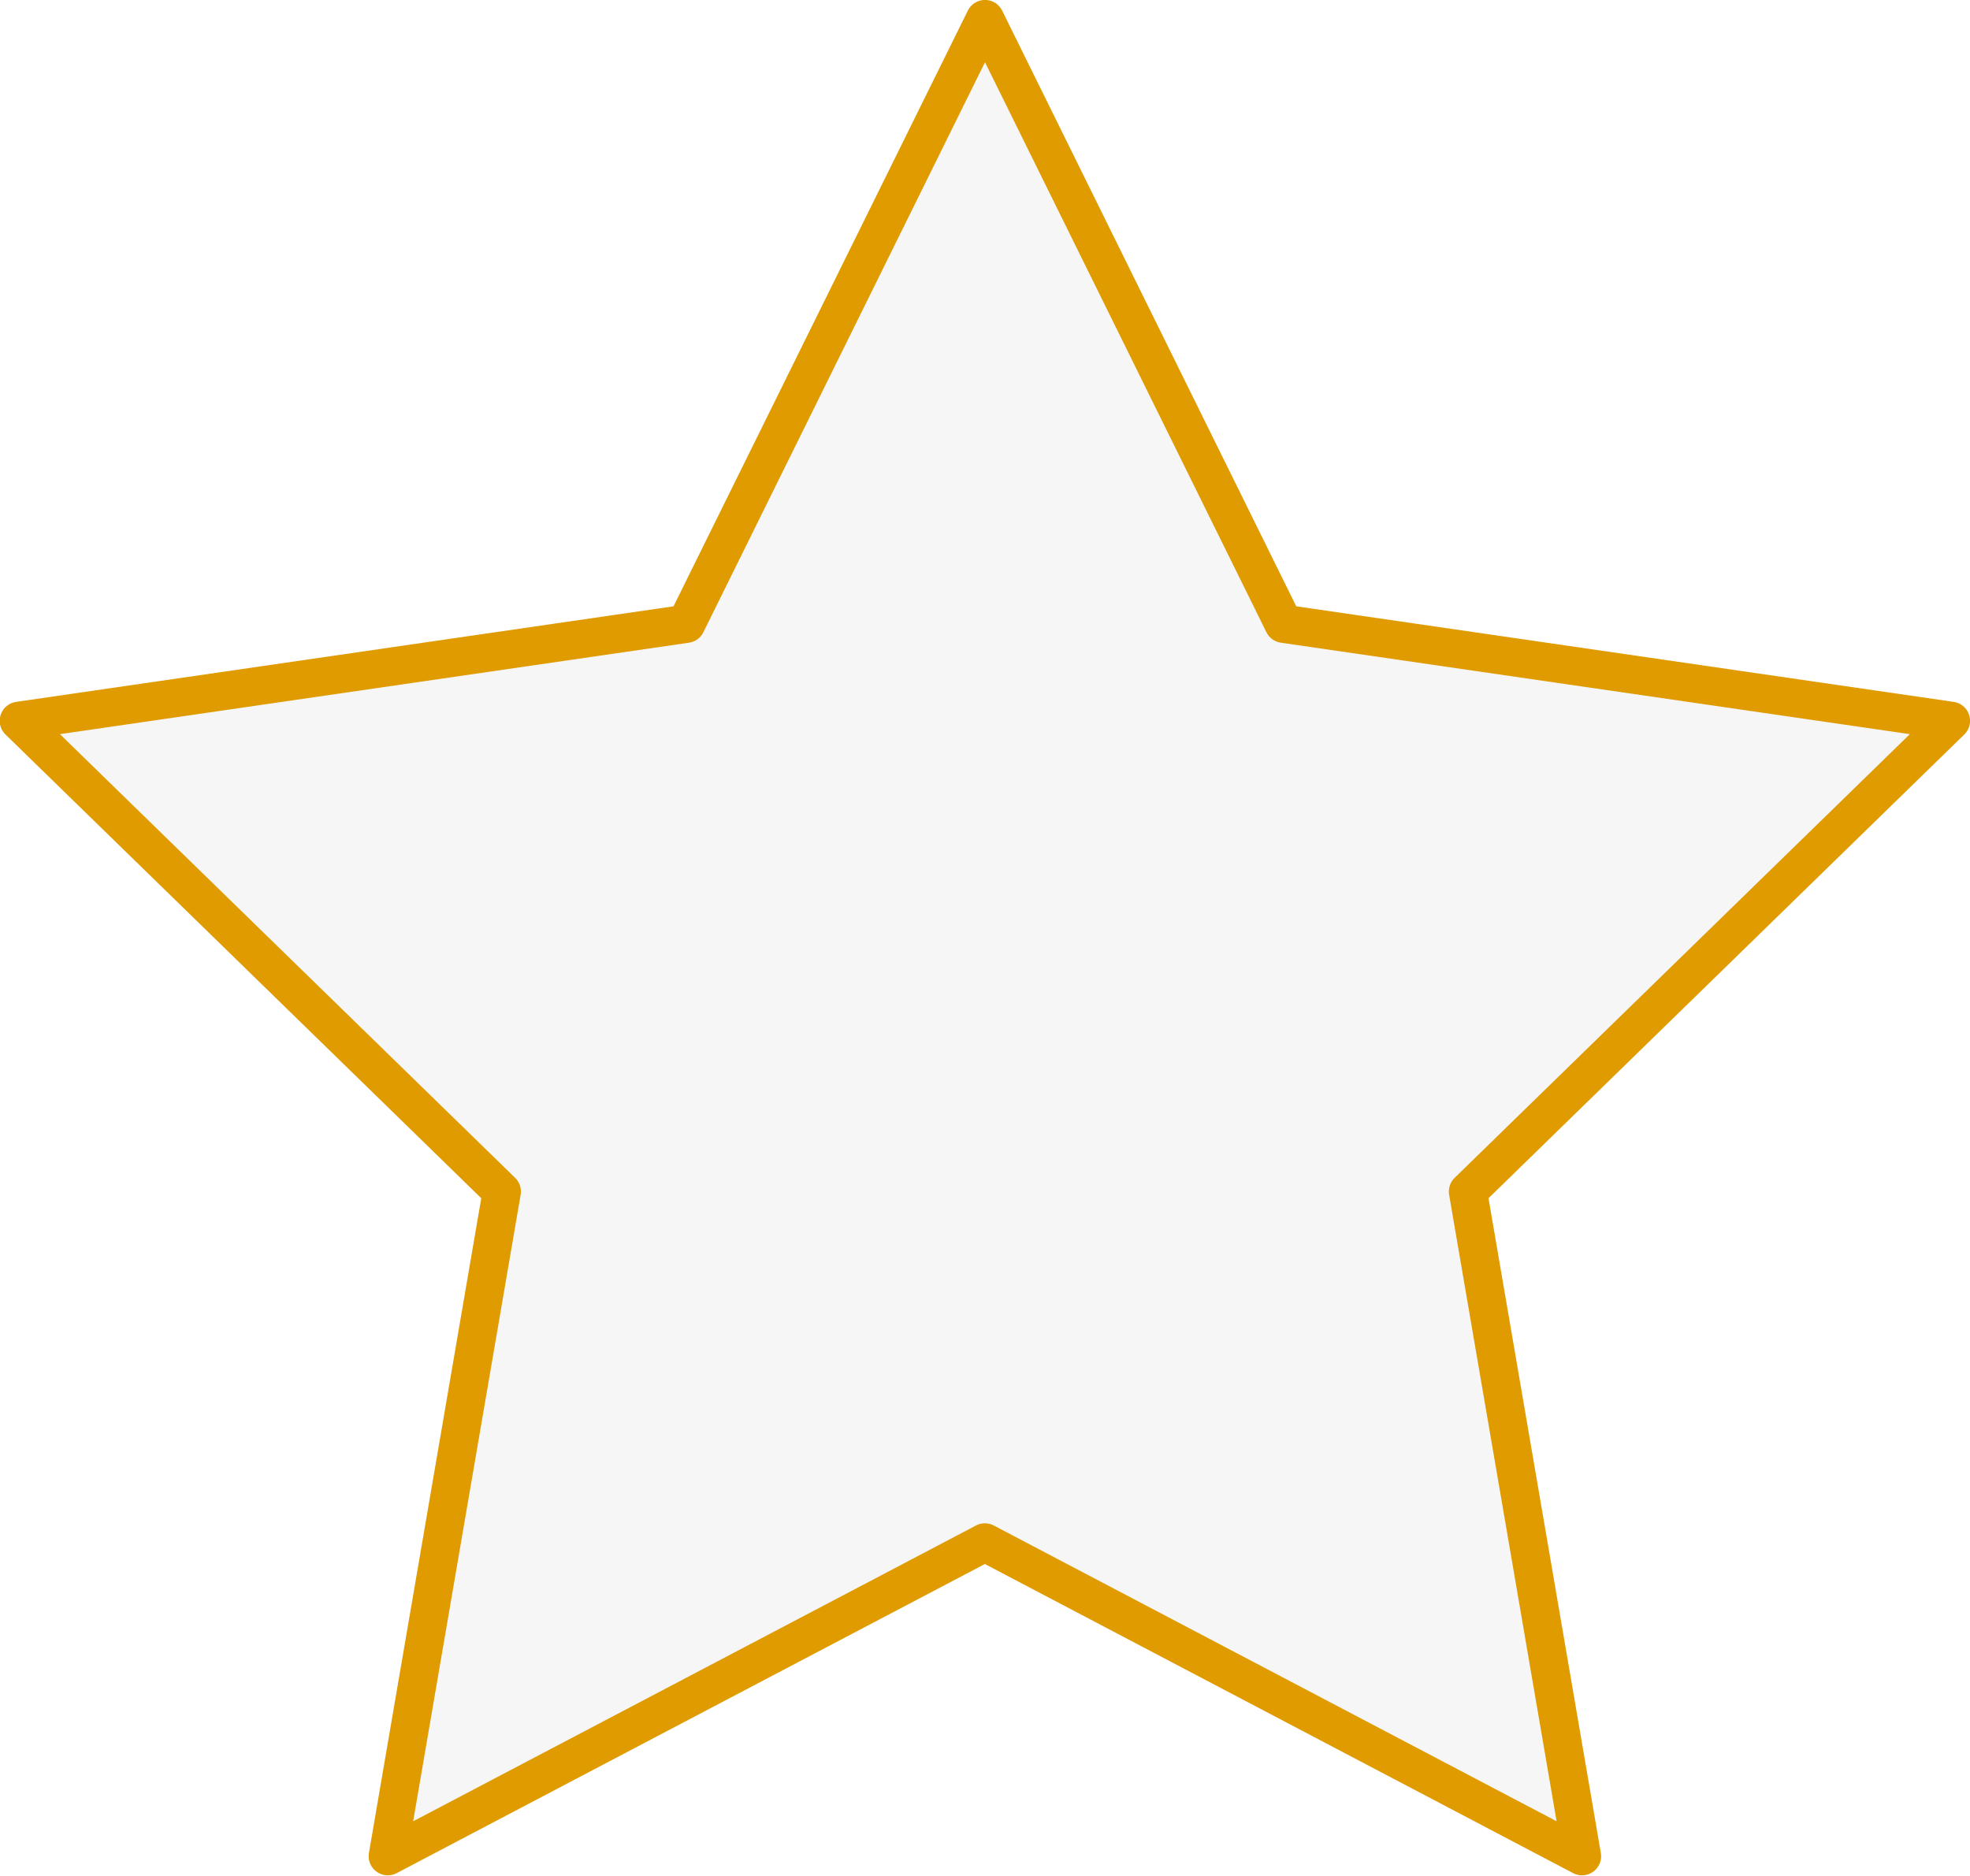
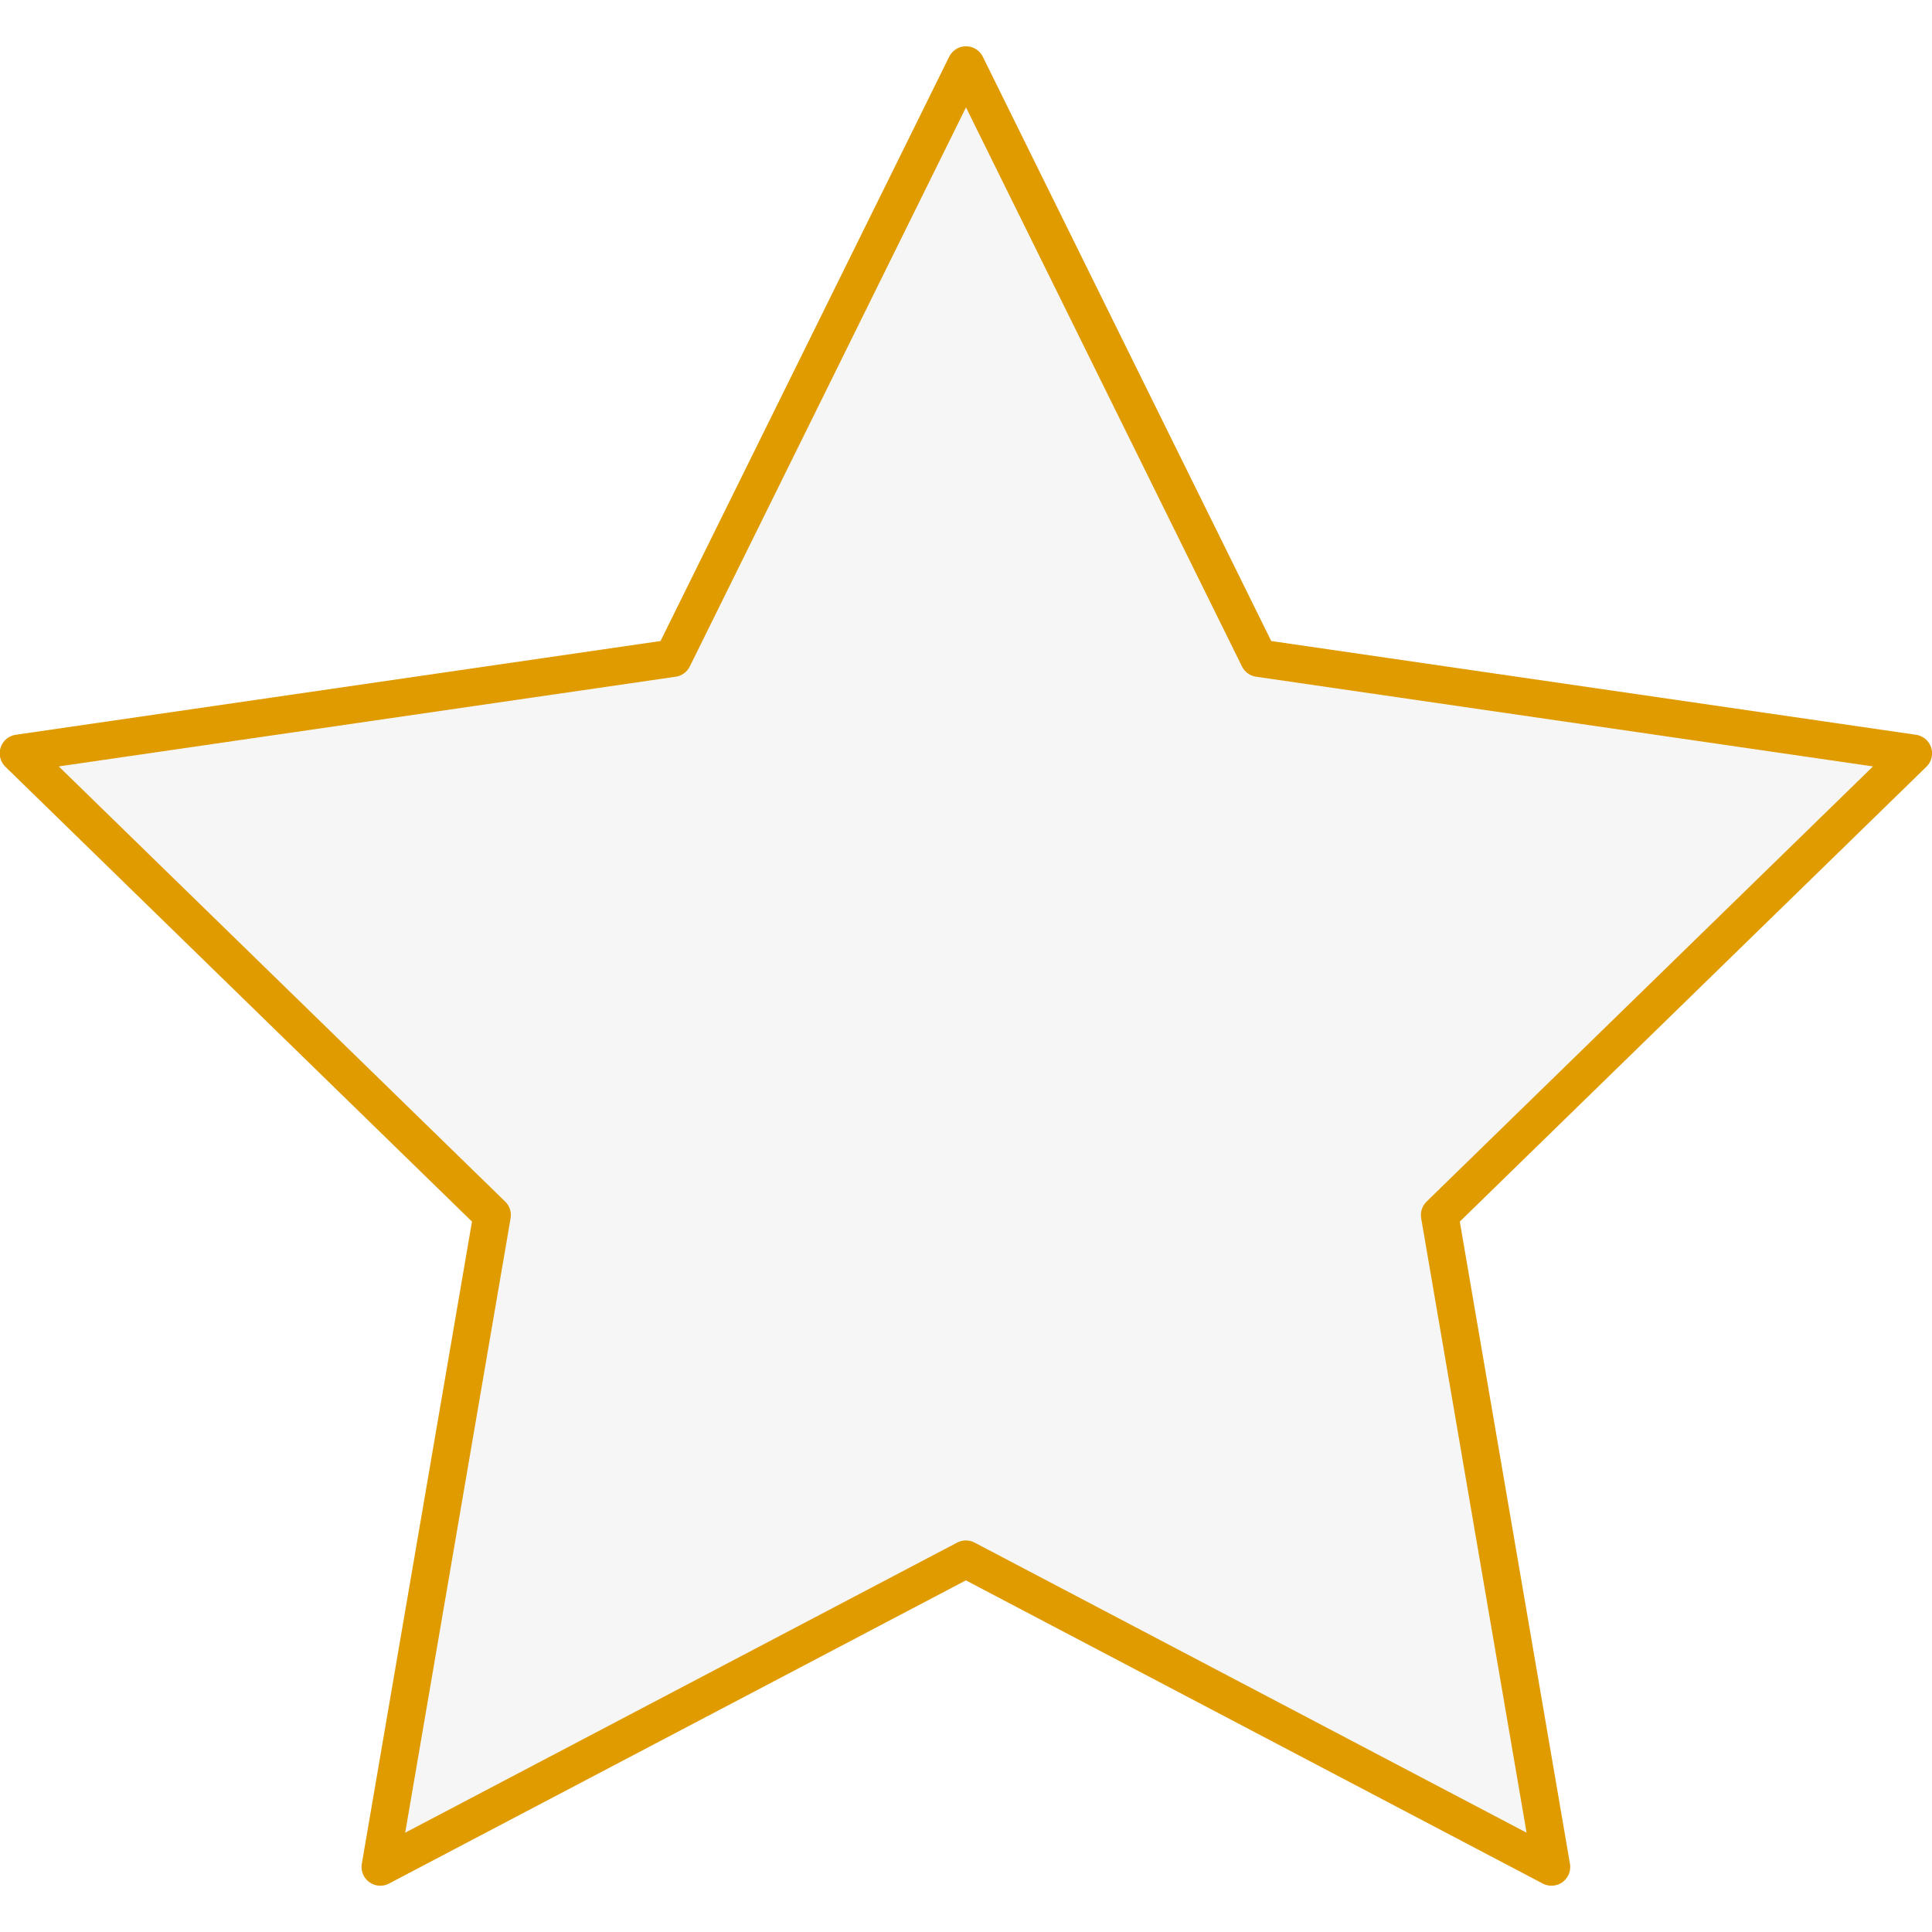
- <svg xmlns="http://www.w3.org/2000/svg" width="17.156" height="16.333" viewBox="0 0 17.156 16.333">
+ <svg xmlns="http://www.w3.org/2000/svg" width="8" height="8" viewBox="0 0 17.156 16.333">
  <defs>
    <style>.a{fill:#f6f6f6;stroke:#e09b00;stroke-linecap:round;stroke-linejoin:round;stroke-width:0.333px;}</style>
  </defs>
  <path class="a" d="M3601.338,1828.873l2.6,5.267,5.812.845-4.206,4.1.993,5.789-5.2-2.733-5.2,2.733.993-5.789-4.206-4.1,5.812-.845Z" transform="translate(-3592.76 -1828.707)" />
</svg>
